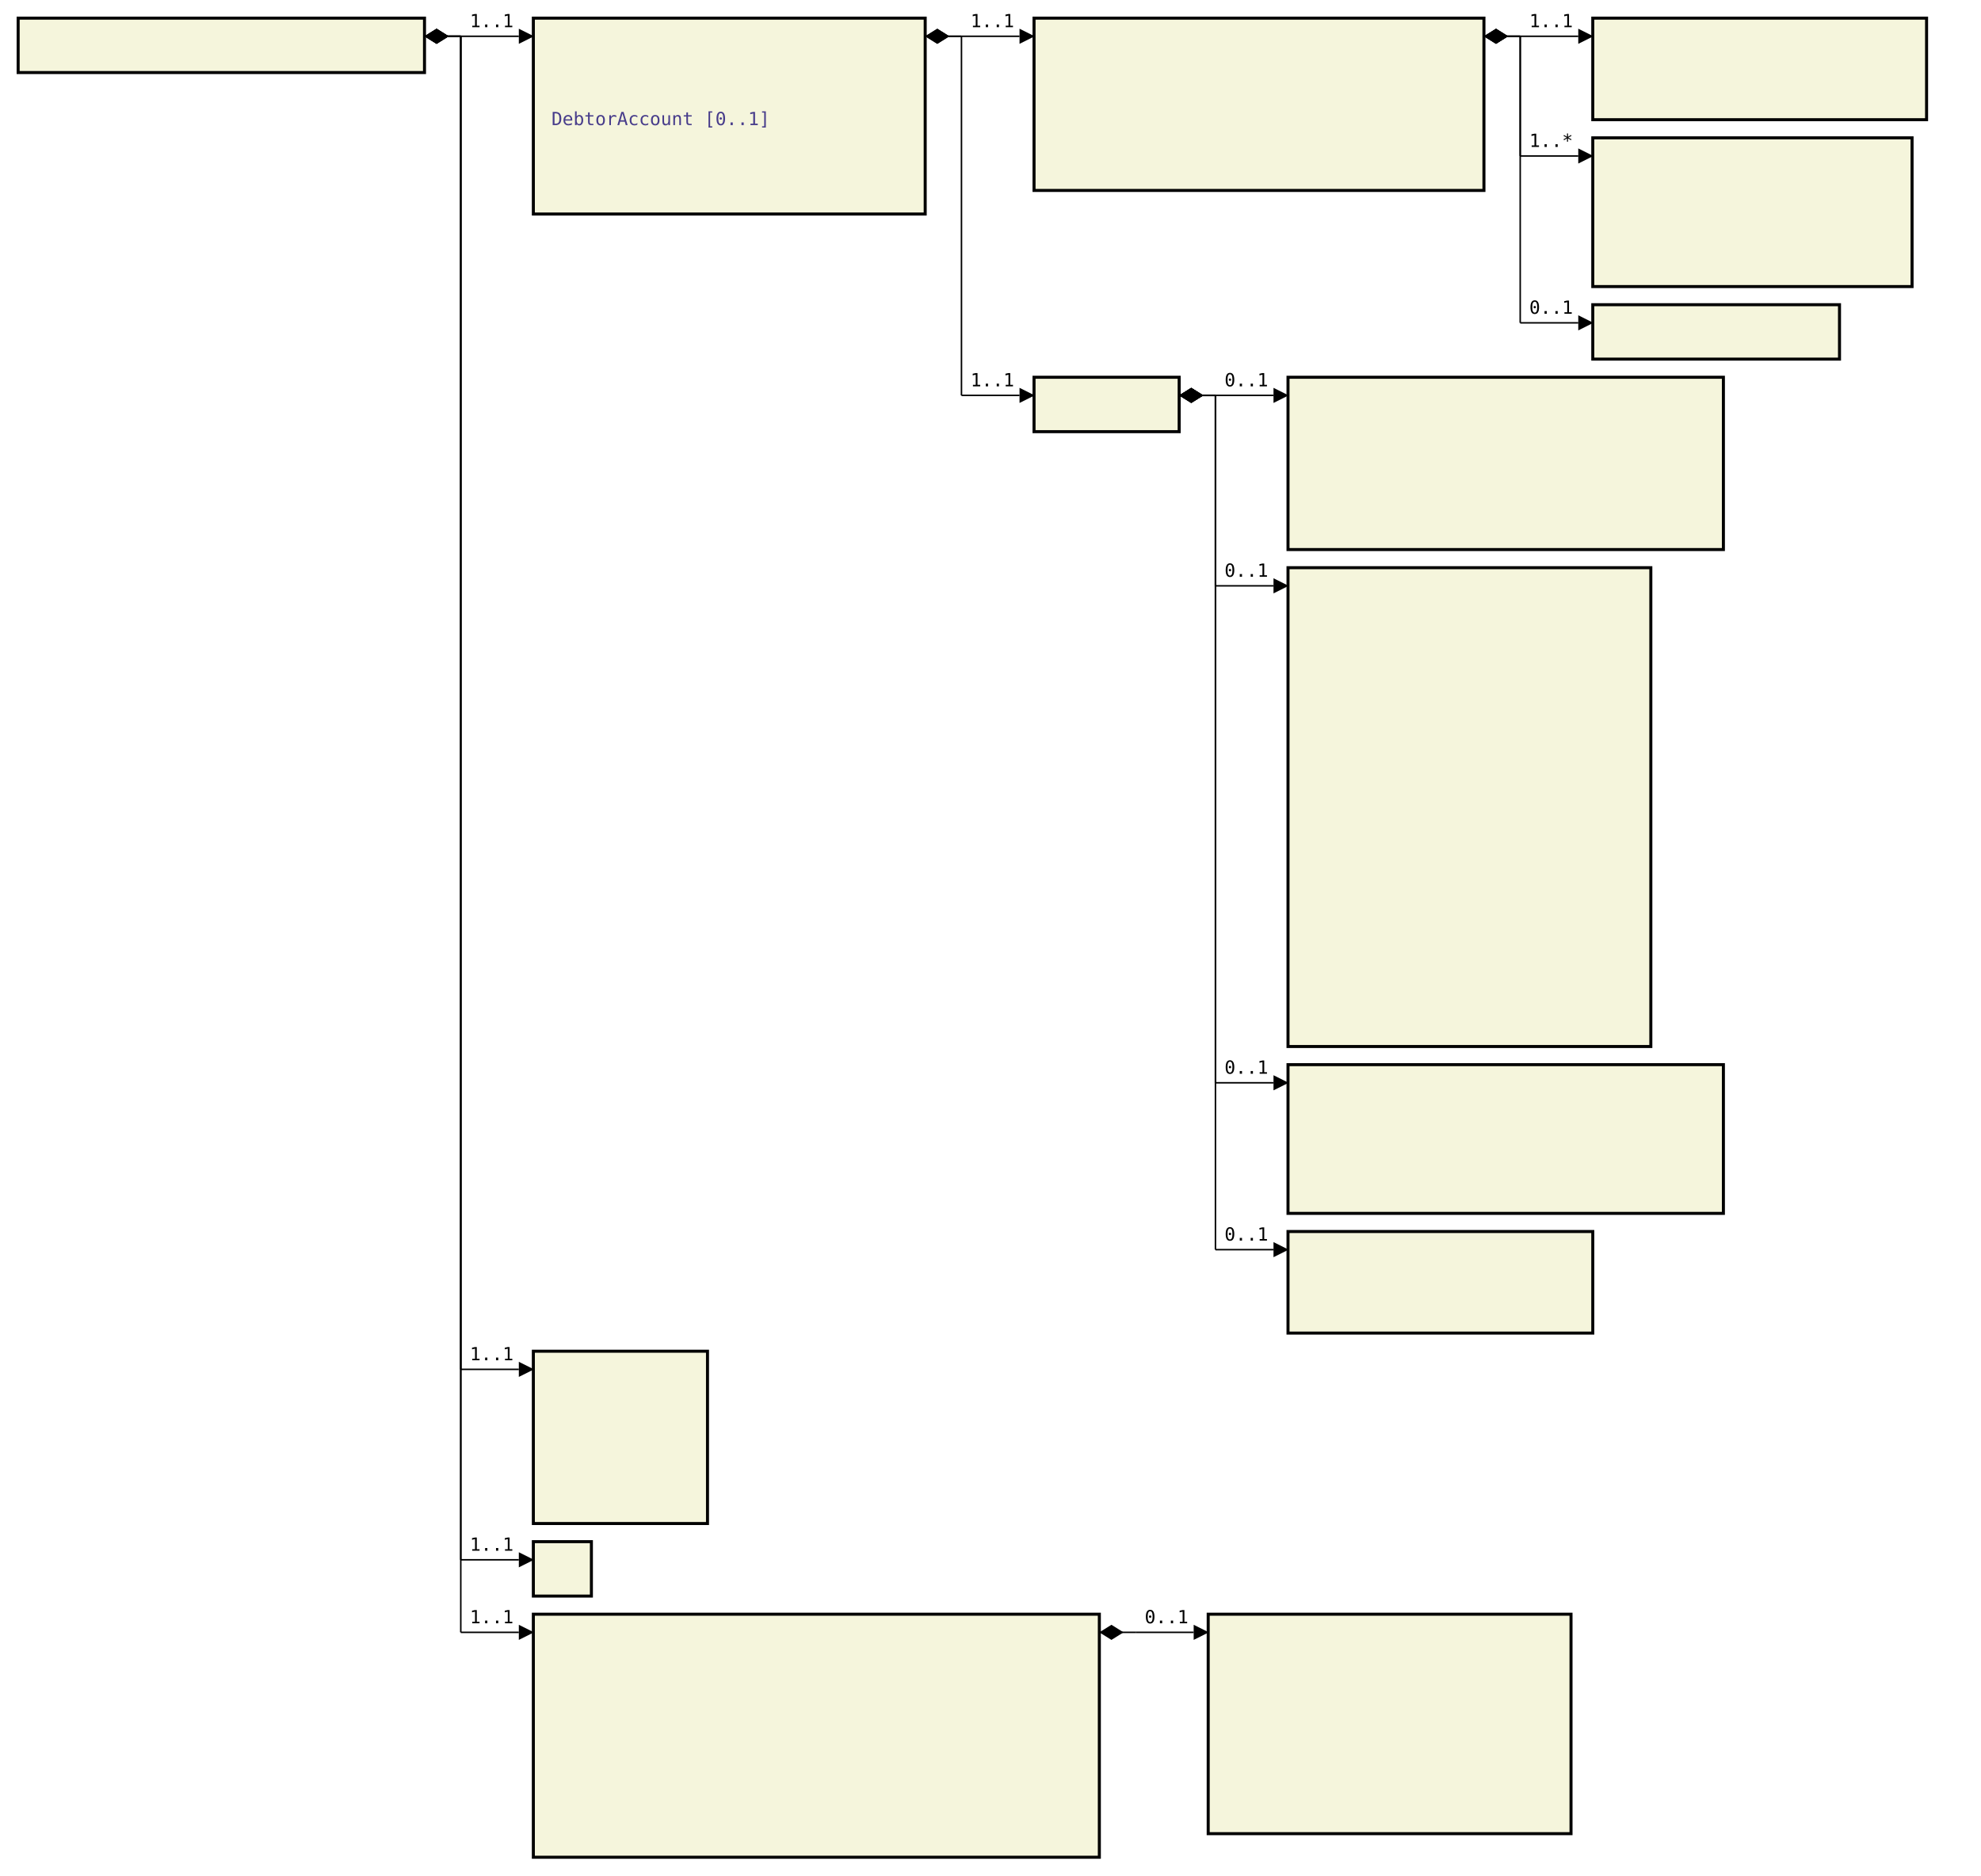
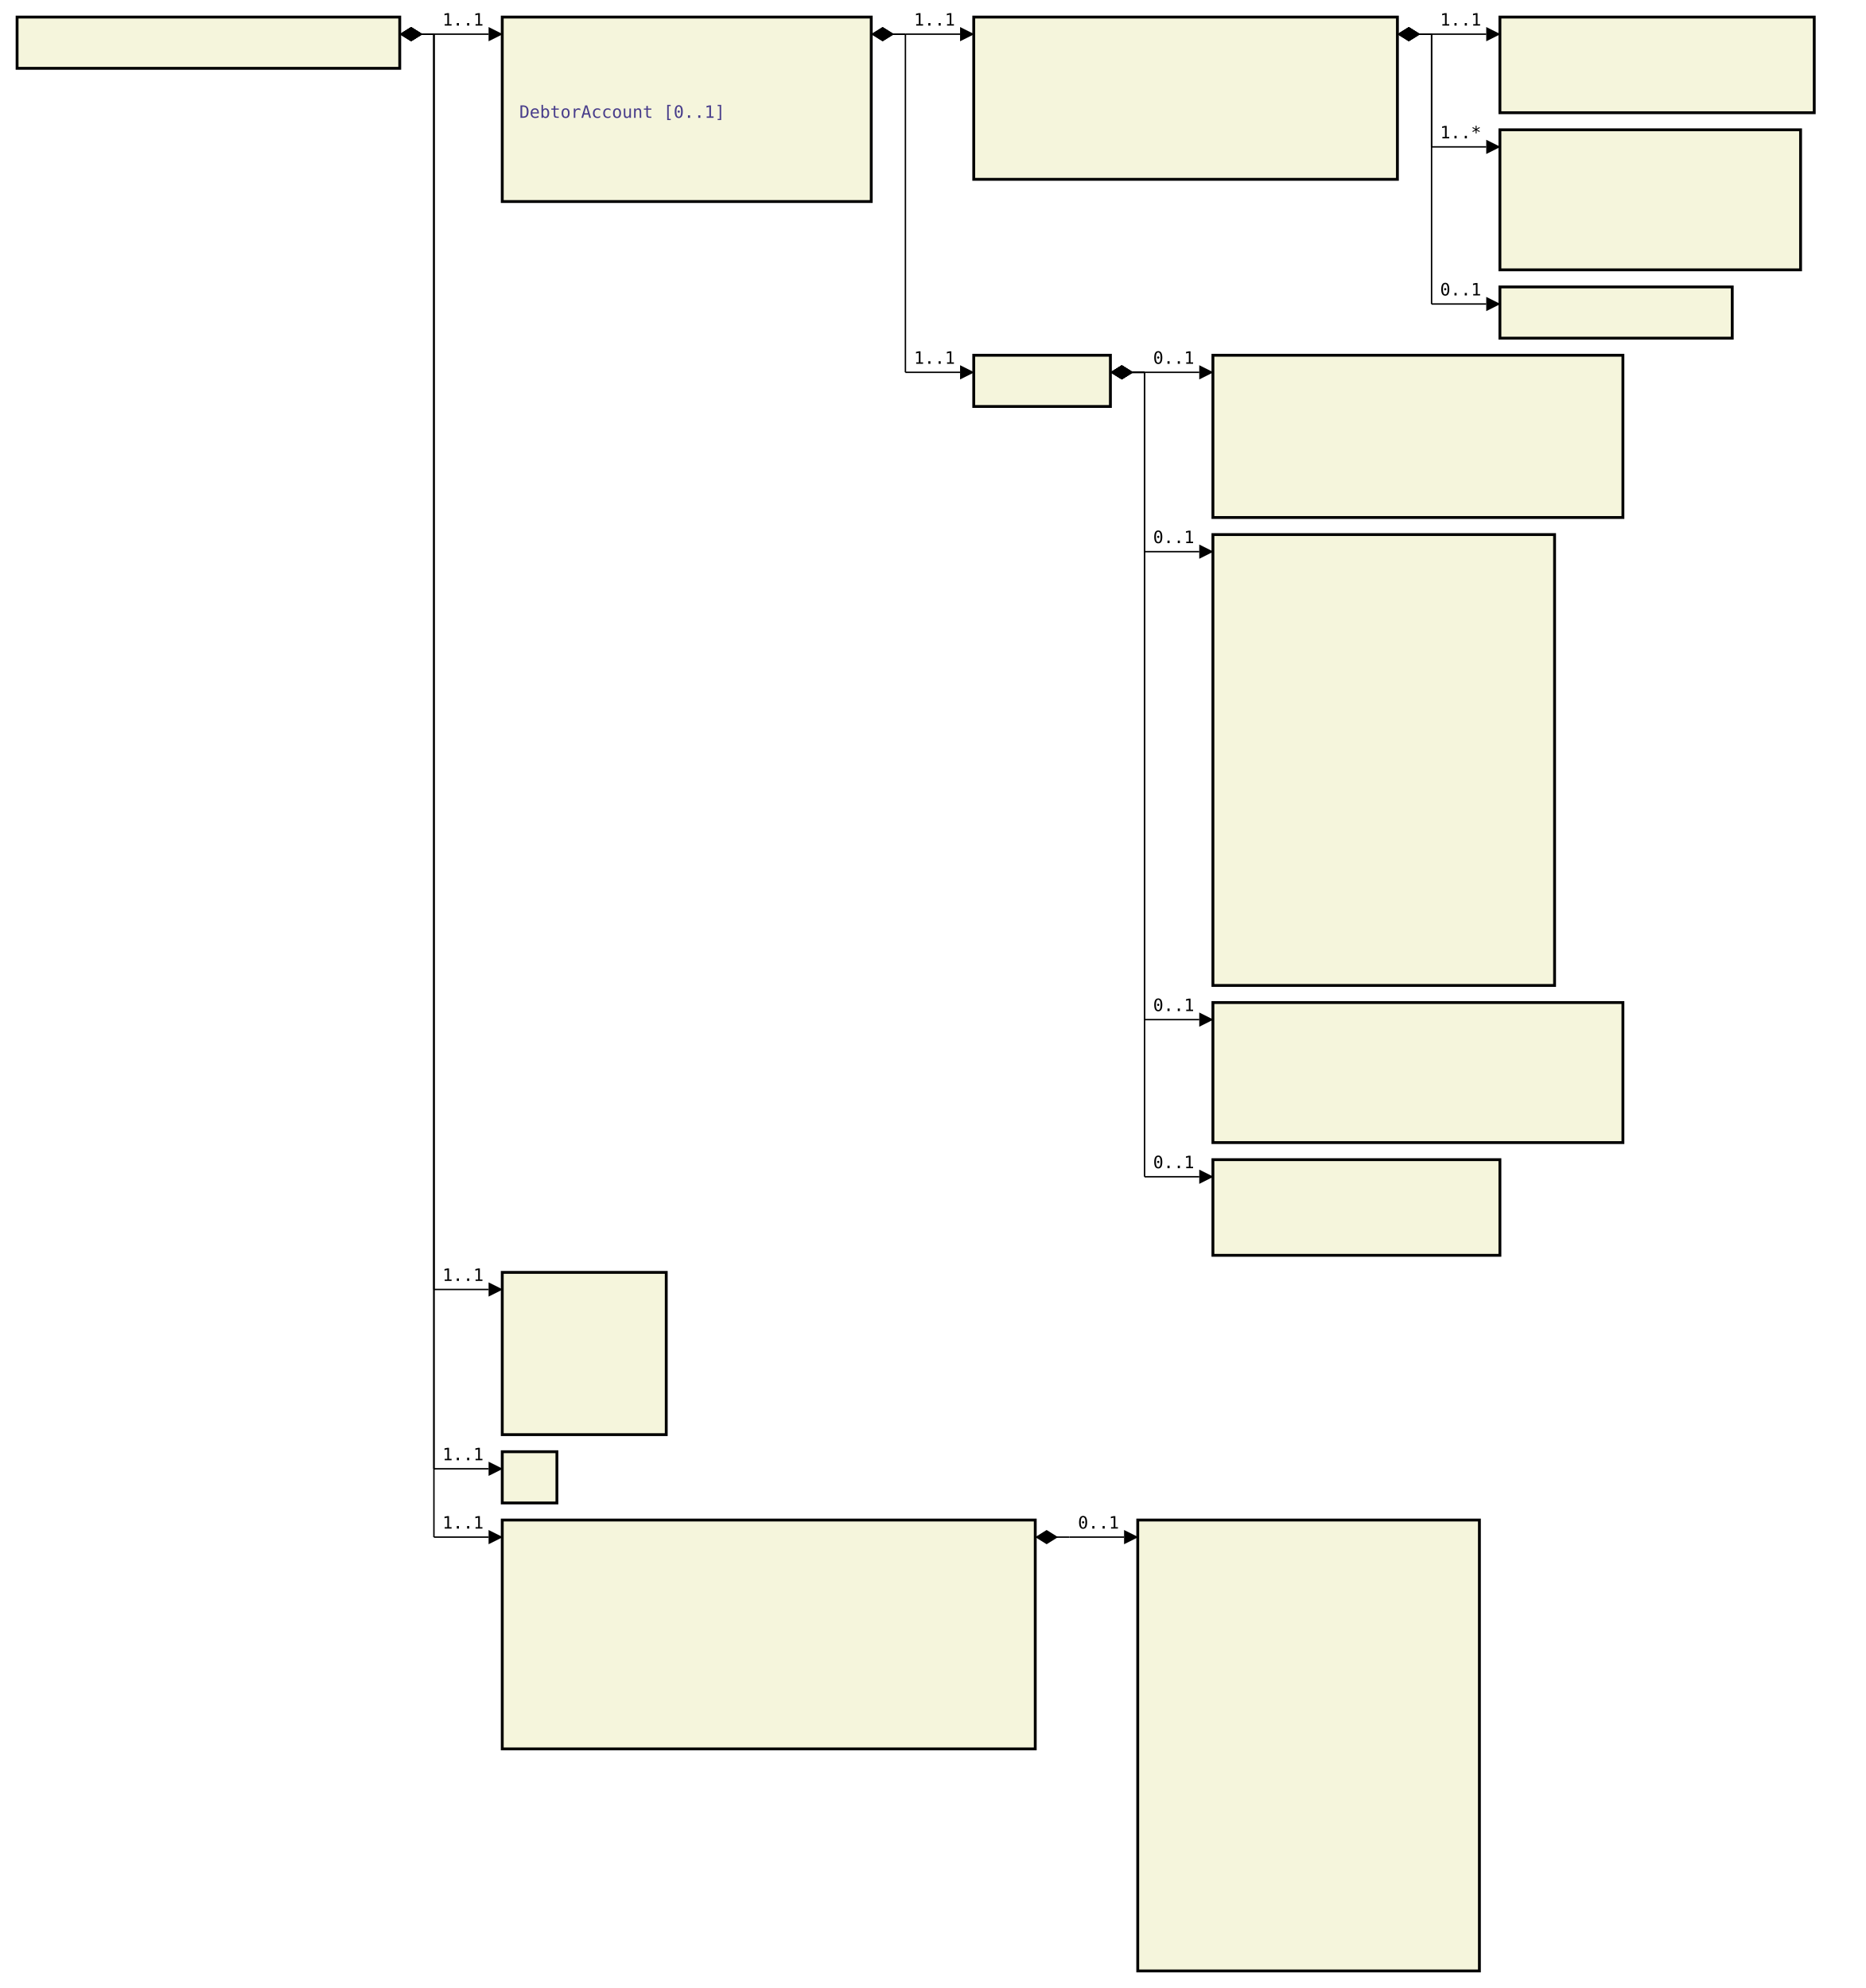
- <svg xmlns="http://www.w3.org/2000/svg" font-family="monospace" width="109.2em" height="103.4em" style="background-color:white">
+ <svg xmlns="http://www.w3.org/2000/svg" font-family="monospace" width="109.2em" height="116.4em" style="background-color:white">
  <defs>
    <marker id="Triangle" viewBox="0 0 10 10" refX="0" refY="5" markerUnits="strokeWidth" markerWidth="15" markerHeight="10" orient="auto">
      <path d="M 0 0 L 10 5 L 0 10 z" />
    </marker>
    <marker id="Diamond" viewBox="0 0 16 10" refX="0" refY="5" markerUnits="strokeWidth" markerWidth="20" markerHeight="10" orient="auto">
      <path d="M 0 5 L 8 10 L 16 5 L 8 0 z" />
    </marker>
  </defs>
  <rect x="1em" y="1em" width="22.4em" height="3em" fill="beige" stroke="black" stroke-width="2" />
  <text style="font-weight:bold" text-anchor="middle" x="12.2em" y="2.3em" fill="black">
</text>
  <rect x="29.4em" y="1em" width="21.6em" height="10.8em" fill="beige" stroke="black" stroke-width="2" />
  <text style="font-weight:bold" text-anchor="middle" x="40.2em" y="2.3em" fill="black">
</text>
  <text x="30.4em" y="4.3em" fill="darkslateblue">
</text>
  <text x="30.4em" y="5.6em" fill="darkslateblue">
</text>
  <text x="30.4em" y="6.9em" fill="darkslateblue">

DebtorAccount [0..1]
</text>
  <text x="30.4em" y="8.2em" fill="darkslateblue">
</text>
  <text x="30.4em" y="9.5em" fill="darkslateblue">
</text>
  <text x="30.4em" y="10.8em" fill="darkslateblue">
</text>
  <rect x="57em" y="1em" width="24.8em" height="9.5em" fill="beige" stroke="black" stroke-width="2" />
  <text style="font-weight:bold" text-anchor="middle" x="69.4em" y="2.3em" fill="black">
</text>
  <text x="58em" y="4.3em" fill="darkslateblue">
</text>
  <text x="58em" y="5.6em" fill="darkslateblue">
</text>
  <text x="58em" y="6.9em" fill="darkslateblue">
</text>
  <text x="58em" y="8.2em" fill="darkslateblue">
</text>
  <text x="58em" y="9.5em" fill="darkslateblue">
</text>
  <rect x="87.8em" y="1em" width="18.4em" height="5.6em" fill="beige" stroke="black" stroke-width="2" />
  <text style="font-weight:bold" text-anchor="middle" x="97em" y="2.3em" fill="black">
</text>
  <text x="88.8em" y="4.3em" fill="darkslateblue">
</text>
  <text x="88.8em" y="5.6em" fill="darkslateblue">
</text>
  <rect x="87.8em" y="7.6em" width="17.6em" height="8.2em" fill="beige" stroke="black" stroke-width="2" />
  <text style="font-weight:bold" text-anchor="middle" x="96.6em" y="8.9em" fill="black">
</text>
  <text x="88.8em" y="10.9em" fill="darkslateblue">
</text>
  <text x="88.8em" y="12.2em" fill="darkslateblue">
</text>
  <text x="88.8em" y="13.5em" fill="darkslateblue">
</text>
  <text x="88.8em" y="14.8em" fill="darkslateblue">
</text>
  <rect x="87.8em" y="16.8em" width="13.6em" height="3em" fill="beige" stroke="black" stroke-width="2" />
  <text style="font-weight:bold" text-anchor="middle" x="94.6em" y="18.1em" fill="black">
</text>
  <rect x="57em" y="20.8em" width="8em" height="3em" fill="beige" stroke="black" stroke-width="2" />
  <text style="font-weight:bold" text-anchor="middle" x="61em" y="22.1em" fill="black">
</text>
  <rect x="71em" y="20.8em" width="24em" height="9.5em" fill="beige" stroke="black" stroke-width="2" />
  <text style="font-weight:bold" text-anchor="middle" x="83em" y="22.1em" fill="black">
</text>
  <text x="72em" y="24.1em" fill="darkslateblue">
</text>
  <text x="72em" y="25.4em" fill="darkslateblue">
</text>
  <text x="72em" y="26.7em" fill="darkslateblue">
</text>
  <text x="72em" y="28em" fill="darkslateblue">
</text>
  <text x="72em" y="29.3em" fill="darkslateblue">
</text>
  <rect x="71em" y="31.3em" width="20em" height="26.4em" fill="beige" stroke="black" stroke-width="2" />
  <text style="font-weight:bold" text-anchor="middle" x="81em" y="32.6em" fill="black">
</text>
  <text x="72em" y="34.6em" fill="darkslateblue">
</text>
  <text x="72em" y="35.9em" fill="darkslateblue">
</text>
  <text x="72em" y="37.2em" fill="darkslateblue">
</text>
  <text x="72em" y="38.5em" fill="darkslateblue">
</text>
  <text x="72em" y="39.8em" fill="darkslateblue">
</text>
  <text x="72em" y="41.1em" fill="darkslateblue">
</text>
  <text x="72em" y="42.4em" fill="darkslateblue">
</text>
  <text x="72em" y="43.7em" fill="darkslateblue">
</text>
  <text x="72em" y="45em" fill="darkslateblue">
</text>
  <text x="72em" y="46.3em" fill="darkslateblue">
</text>
  <text x="72em" y="47.6em" fill="darkslateblue">
</text>
  <text x="72em" y="48.9em" fill="darkslateblue">
</text>
  <text x="72em" y="50.2em" fill="darkslateblue">
</text>
  <text x="72em" y="51.5em" fill="darkslateblue">
</text>
  <text x="72em" y="52.8em" fill="darkslateblue">
</text>
  <text x="72em" y="54.1em" fill="darkslateblue">
</text>
  <text x="72em" y="55.4em" fill="darkslateblue">
</text>
  <text x="72em" y="56.7em" fill="darkslateblue">
</text>
  <rect x="71em" y="58.7em" width="24em" height="8.2em" fill="beige" stroke="black" stroke-width="2" />
  <text style="font-weight:bold" text-anchor="middle" x="83em" y="60em" fill="black">
</text>
  <text x="72em" y="62em" fill="darkslateblue">
</text>
  <text x="72em" y="63.3em" fill="darkslateblue">
</text>
  <text x="72em" y="64.6em" fill="darkslateblue">
</text>
  <text x="72em" y="65.9em" fill="darkslateblue">
</text>
  <rect x="71em" y="67.9em" width="16.8em" height="5.6em" fill="beige" stroke="black" stroke-width="2" />
  <text style="font-weight:bold" text-anchor="middle" x="79.4em" y="69.2em" fill="black">
</text>
  <text x="72em" y="71.2em" fill="darkslateblue">
</text>
  <text x="72em" y="72.5em" fill="darkslateblue">
</text>
  <rect x="29.4em" y="74.5em" width="9.6em" height="9.5em" fill="beige" stroke="black" stroke-width="2" />
  <text style="font-weight:bold" text-anchor="middle" x="34.2em" y="75.8em" fill="black">
</text>
  <text x="30.4em" y="77.8em" fill="darkslateblue">
</text>
  <text x="30.4em" y="79.1em" fill="darkslateblue">
</text>
  <text x="30.4em" y="80.4em" fill="darkslateblue">
</text>
  <text x="30.4em" y="81.7em" fill="darkslateblue">
</text>
  <text x="30.4em" y="83em" fill="darkslateblue">
</text>
  <rect x="29.4em" y="85em" width="3.2em" height="3em" fill="beige" stroke="black" stroke-width="2" />
  <text style="font-weight:bold" text-anchor="middle" x="31em" y="86.3em" fill="black">
</text>
  <rect x="29.4em" y="89em" width="31.2em" height="13.4em" fill="beige" stroke="black" stroke-width="2" />
  <text style="font-weight:bold" text-anchor="middle" x="45em" y="90.3em" fill="black">
</text>
  <text x="30.4em" y="92.3em" fill="darkslateblue">
</text>
  <text x="30.4em" y="93.6em" fill="darkslateblue">
</text>
  <text x="30.4em" y="94.9em" fill="darkslateblue">
</text>
  <text x="30.4em" y="96.2em" fill="darkslateblue">
</text>
  <text x="30.4em" y="97.5em" fill="darkslateblue">
</text>
  <text x="30.4em" y="98.8em" fill="darkslateblue">
</text>
  <text x="30.4em" y="100.1em" fill="darkslateblue">
</text>
  <text x="30.4em" y="101.4em" fill="darkslateblue">
</text>
-   <rect x="66.6em" y="89em" width="20em" height="12.1em" fill="beige" stroke="black" stroke-width="2" />
+   <rect x="66.6em" y="89em" width="20em" height="26.4em" fill="beige" stroke="black" stroke-width="2" />
  <text style="font-weight:bold" text-anchor="middle" x="76.6em" y="90.3em" fill="black">
</text>
  <text x="67.6em" y="92.3em" fill="darkslateblue">
</text>
  <text x="67.6em" y="93.6em" fill="darkslateblue">
</text>
  <text x="67.6em" y="94.9em" fill="darkslateblue">
</text>
  <text x="67.6em" y="96.2em" fill="darkslateblue">
</text>
  <text x="67.6em" y="97.5em" fill="darkslateblue">
</text>
  <text x="67.6em" y="98.8em" fill="darkslateblue">
</text>
  <text x="67.6em" y="100.1em" fill="darkslateblue">
+ </text>
+   <text x="67.6em" y="101.4em" fill="darkslateblue">
+ </text>
+   <text x="67.6em" y="102.7em" fill="darkslateblue">
+ </text>
+   <text x="67.6em" y="104em" fill="darkslateblue">
+ </text>
+   <text x="67.6em" y="105.3em" fill="darkslateblue">
+ </text>
+   <text x="67.6em" y="106.6em" fill="darkslateblue">
+ </text>
+   <text x="67.6em" y="107.9em" fill="darkslateblue">
+ </text>
+   <text x="67.6em" y="109.2em" fill="darkslateblue">
+ </text>
+   <text x="67.6em" y="110.5em" fill="darkslateblue">
+ </text>
+   <text x="67.6em" y="111.8em" fill="darkslateblue">
+ </text>
+   <text x="67.6em" y="113.1em" fill="darkslateblue">
+ </text>
+   <text x="67.6em" y="114.4em" fill="darkslateblue">
</text>
  <line x1="23.4em" y1="2em" x2="25.4em" y2="2em" stroke="black" marker-start="url(#Diamond)" />
  <line x1="25.4em" y1="2em" x2="25.4em" y2="2em" stroke="black" />
  <line x1="25.4em" y1="2em" x2="28.6em" y2="2em" stroke="black" marker-end="url(#Triangle)" />
  <text x="25.9em" y="1.5em">1..1</text>
  <line x1="51em" y1="2em" x2="53em" y2="2em" stroke="black" marker-start="url(#Diamond)" />
  <line x1="53em" y1="2em" x2="53em" y2="2em" stroke="black" />
  <line x1="53em" y1="2em" x2="56.2em" y2="2em" stroke="black" marker-end="url(#Triangle)" />
  <text x="53.5em" y="1.5em">1..1</text>
  <line x1="81.8em" y1="2em" x2="83.8em" y2="2em" stroke="black" marker-start="url(#Diamond)" />
  <line x1="83.8em" y1="2em" x2="83.8em" y2="2em" stroke="black" />
  <line x1="83.8em" y1="2em" x2="87em" y2="2em" stroke="black" marker-end="url(#Triangle)" />
  <text x="84.3em" y="1.5em">1..1</text>
  <line x1="81.8em" y1="2em" x2="83.8em" y2="2em" stroke="black" marker-start="url(#Diamond)" />
  <line x1="83.8em" y1="2em" x2="83.8em" y2="8.6em" stroke="black" />
  <line x1="83.8em" y1="8.6em" x2="87em" y2="8.6em" stroke="black" marker-end="url(#Triangle)" />
  <text x="84.3em" y="8.1em">1..*</text>
  <line x1="81.8em" y1="2em" x2="83.8em" y2="2em" stroke="black" marker-start="url(#Diamond)" />
  <line x1="83.8em" y1="2em" x2="83.8em" y2="17.8em" stroke="black" />
  <line x1="83.8em" y1="17.8em" x2="87em" y2="17.8em" stroke="black" marker-end="url(#Triangle)" />
  <text x="84.3em" y="17.3em">0..1</text>
  <line x1="51em" y1="2em" x2="53em" y2="2em" stroke="black" marker-start="url(#Diamond)" />
  <line x1="53em" y1="2em" x2="53em" y2="21.8em" stroke="black" />
  <line x1="53em" y1="21.8em" x2="56.2em" y2="21.8em" stroke="black" marker-end="url(#Triangle)" />
  <text x="53.5em" y="21.3em">1..1</text>
  <line x1="65em" y1="21.8em" x2="67em" y2="21.8em" stroke="black" marker-start="url(#Diamond)" />
  <line x1="67em" y1="21.8em" x2="67em" y2="21.8em" stroke="black" />
  <line x1="67em" y1="21.8em" x2="70.2em" y2="21.8em" stroke="black" marker-end="url(#Triangle)" />
  <text x="67.5em" y="21.3em">0..1</text>
  <line x1="65em" y1="21.8em" x2="67em" y2="21.8em" stroke="black" marker-start="url(#Diamond)" />
  <line x1="67em" y1="21.8em" x2="67em" y2="32.3em" stroke="black" />
  <line x1="67em" y1="32.3em" x2="70.2em" y2="32.3em" stroke="black" marker-end="url(#Triangle)" />
  <text x="67.5em" y="31.8em">0..1</text>
  <line x1="65em" y1="21.8em" x2="67em" y2="21.8em" stroke="black" marker-start="url(#Diamond)" />
  <line x1="67em" y1="21.8em" x2="67em" y2="59.7em" stroke="black" />
  <line x1="67em" y1="59.7em" x2="70.2em" y2="59.7em" stroke="black" marker-end="url(#Triangle)" />
  <text x="67.5em" y="59.2em">0..1</text>
  <line x1="65em" y1="21.8em" x2="67em" y2="21.8em" stroke="black" marker-start="url(#Diamond)" />
  <line x1="67em" y1="21.8em" x2="67em" y2="68.9em" stroke="black" />
  <line x1="67em" y1="68.9em" x2="70.2em" y2="68.9em" stroke="black" marker-end="url(#Triangle)" />
  <text x="67.5em" y="68.4em">0..1</text>
  <line x1="23.4em" y1="2em" x2="25.4em" y2="2em" stroke="black" marker-start="url(#Diamond)" />
  <line x1="25.4em" y1="2em" x2="25.4em" y2="75.5em" stroke="black" />
  <line x1="25.4em" y1="75.5em" x2="28.6em" y2="75.5em" stroke="black" marker-end="url(#Triangle)" />
  <text x="25.9em" y="75em">1..1</text>
  <line x1="23.4em" y1="2em" x2="25.4em" y2="2em" stroke="black" marker-start="url(#Diamond)" />
  <line x1="25.4em" y1="2em" x2="25.4em" y2="86em" stroke="black" />
  <line x1="25.4em" y1="86em" x2="28.6em" y2="86em" stroke="black" marker-end="url(#Triangle)" />
  <text x="25.9em" y="85.5em">1..1</text>
  <line x1="23.4em" y1="2em" x2="25.4em" y2="2em" stroke="black" marker-start="url(#Diamond)" />
  <line x1="25.4em" y1="2em" x2="25.4em" y2="90em" stroke="black" />
  <line x1="25.4em" y1="90em" x2="28.6em" y2="90em" stroke="black" marker-end="url(#Triangle)" />
  <text x="25.9em" y="89.5em">1..1</text>
  <line x1="60.6em" y1="90em" x2="62.6em" y2="90em" stroke="black" marker-start="url(#Diamond)" />
  <line x1="62.6em" y1="90em" x2="62.6em" y2="90em" stroke="black" />
  <line x1="62.6em" y1="90em" x2="65.8em" y2="90em" stroke="black" marker-end="url(#Triangle)" />
  <text x="63.1em" y="89.5em">0..1</text>
</svg>
